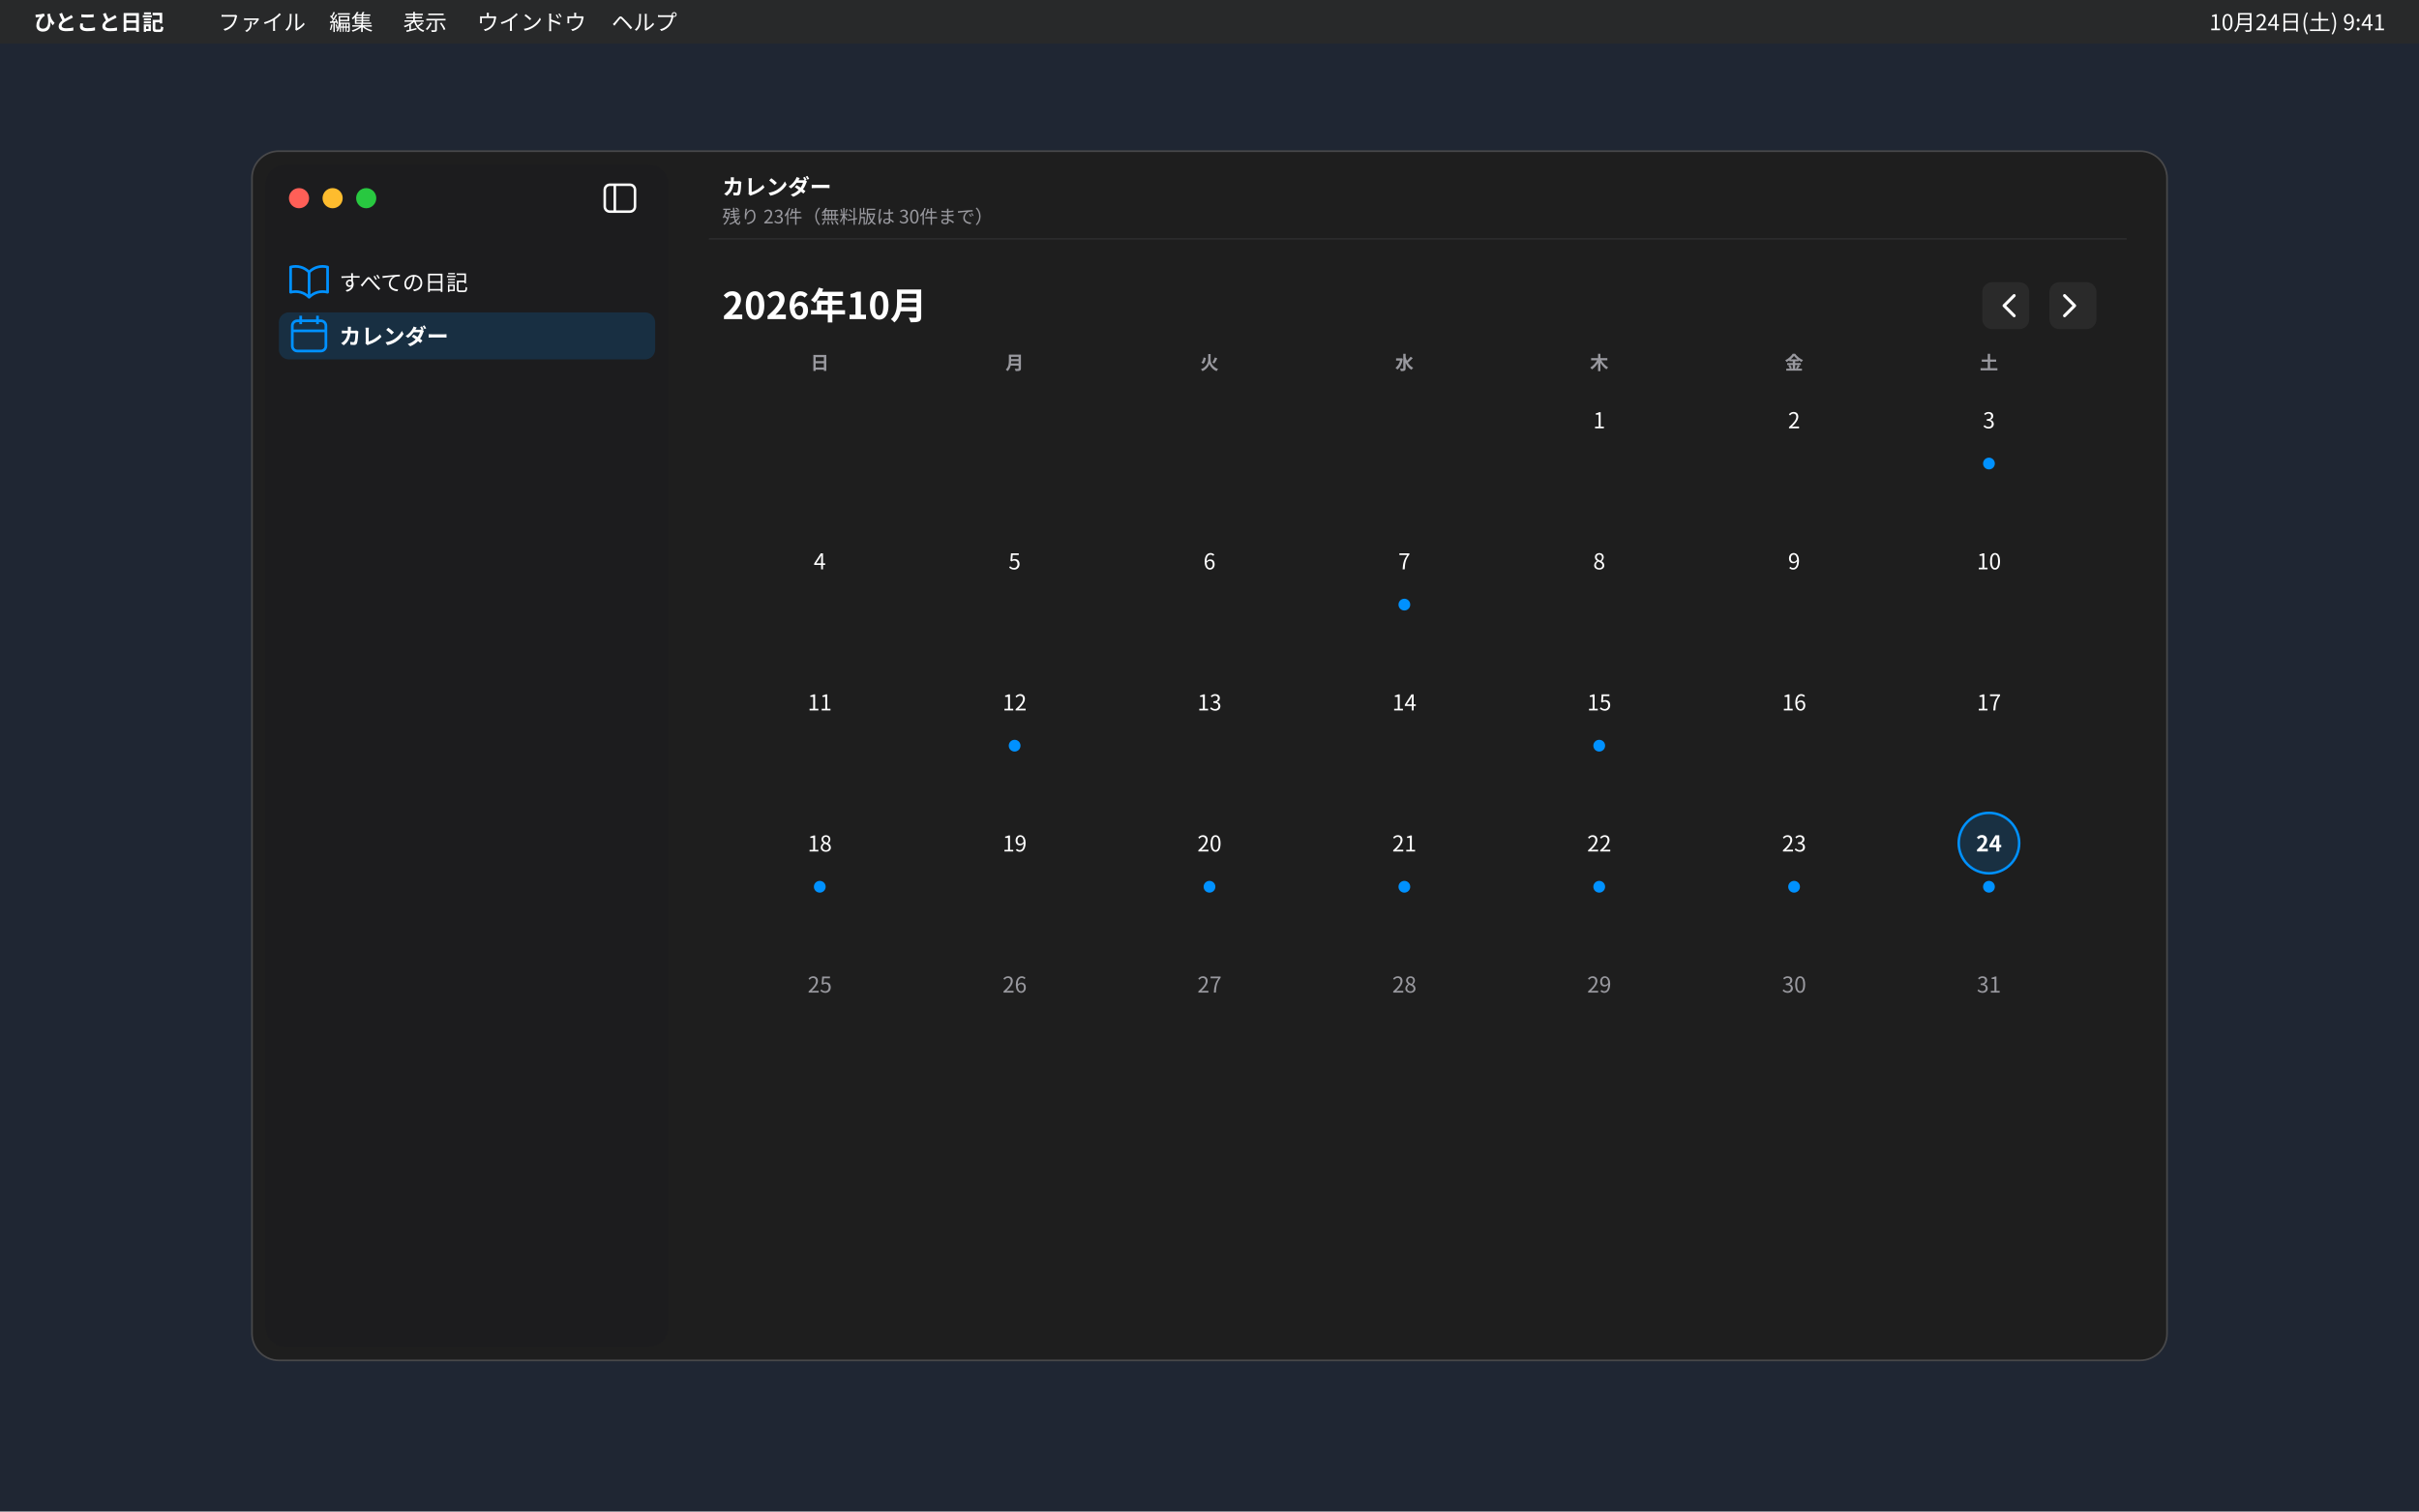
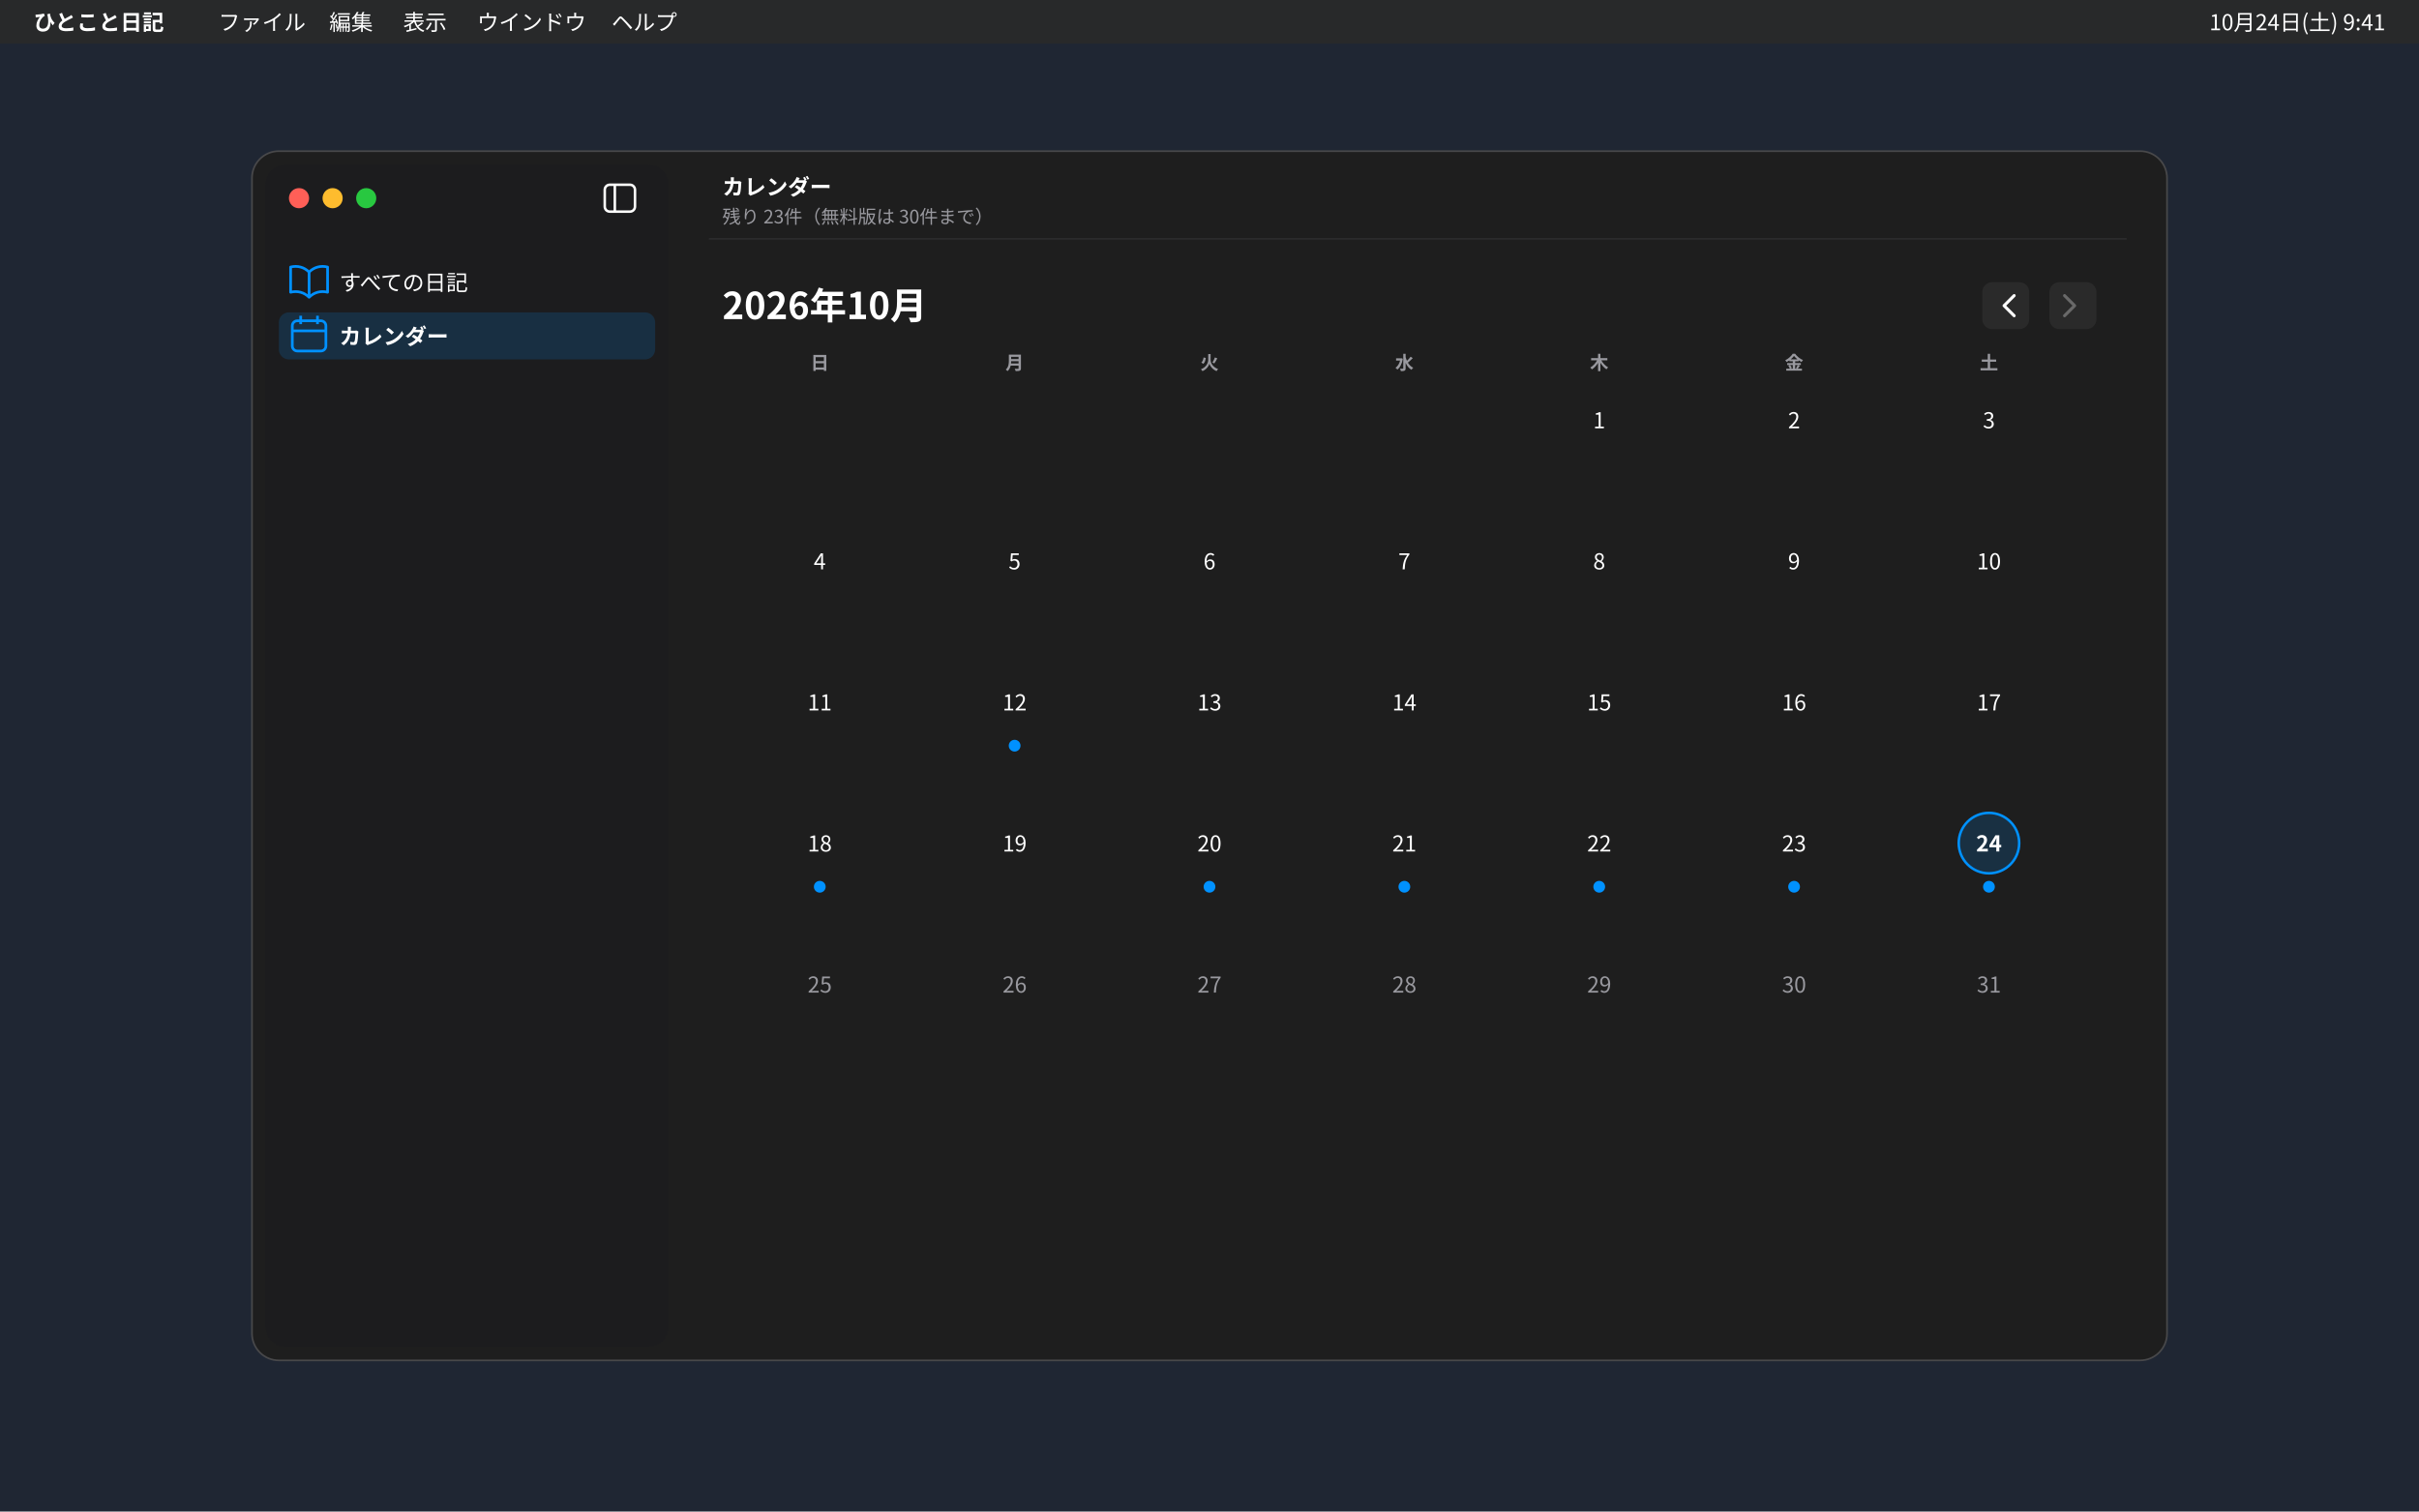
<svg xmlns="http://www.w3.org/2000/svg" width="1440" height="900" viewBox="0 0 1440 900" data-bg="#1F2633">
  <rect width="100%" height="100%" fill="#1F2633" />
  <rect x="0" y="0" width="1440" height="26" fill="#2A2A2A" fill-opacity="0.9" />
  <text x="20" y="18" font-family="-apple-system, 'SF Pro Text', 'Hiragino Sans', 'Noto Sans JP', 'Noto Sans CJK JP', sans-serif" font-size="13" font-weight="700" fill="#FFFFFF" text-anchor="start" data-bg="#2A2A2A">ひとこと日記</text>
  <text x="130" y="18" font-family="-apple-system, 'SF Pro Text', 'Hiragino Sans', 'Noto Sans JP', 'Noto Sans CJK JP', sans-serif" font-size="13" font-weight="400" fill="#FFFFFF" text-anchor="start" data-bg="#2A2A2A">ファイル</text>
  <text x="196" y="18" font-family="-apple-system, 'SF Pro Text', 'Hiragino Sans', 'Noto Sans JP', 'Noto Sans CJK JP', sans-serif" font-size="13" font-weight="400" fill="#FFFFFF" text-anchor="start" data-bg="#2A2A2A">編集</text>
  <text x="240" y="18" font-family="-apple-system, 'SF Pro Text', 'Hiragino Sans', 'Noto Sans JP', 'Noto Sans CJK JP', sans-serif" font-size="13" font-weight="400" fill="#FFFFFF" text-anchor="start" data-bg="#2A2A2A">表示</text>
  <text x="284" y="18" font-family="-apple-system, 'SF Pro Text', 'Hiragino Sans', 'Noto Sans JP', 'Noto Sans CJK JP', sans-serif" font-size="13" font-weight="400" fill="#FFFFFF" text-anchor="start" data-bg="#2A2A2A">ウインドウ</text>
  <text x="364" y="18" font-family="-apple-system, 'SF Pro Text', 'Hiragino Sans', 'Noto Sans JP', 'Noto Sans CJK JP', sans-serif" font-size="13" font-weight="400" fill="#FFFFFF" text-anchor="start" data-bg="#2A2A2A">ヘルプ</text>
  <text x="1420" y="18" font-family="-apple-system, 'SF Pro Text', 'Hiragino Sans', 'Noto Sans JP', 'Noto Sans CJK JP', sans-serif" font-size="13" font-weight="400" fill="#FFFFFF" text-anchor="end" data-bg="#2A2A2A">10月24日(土) 9:41</text>
  <rect x="150" y="90" width="1140" height="720" rx="16" fill="#1E1E1E" stroke="#48484A" />
  <rect x="158" y="98" width="240" height="704" rx="12" fill="#1C1C1E" />
  <circle cx="178" cy="118" r="6" fill="#FF5F57" />
  <circle cx="198" cy="118" r="6" fill="#FEBC2E" />
  <circle cx="218" cy="118" r="6" fill="#28C840" />
  <g aria-label="サイドバー" fill="none" stroke="#FFFFFF" stroke-width="1.5">
    <rect x="360" y="110" width="18" height="16" rx="3" />
    <path d="M366 110v16" />
  </g>
  <g fill="none" stroke="#0091FF" stroke-width="1.6" stroke-linejoin="round">
    <path d="M184 162c-3-3-7-4-11-3v15c4-1 8 0 11 3c3-3 7-4 11-3v-15c-4-1-8 0-11 3z" />
    <path d="M184 162v15" />
  </g>
  <text x="202" y="173" font-family="-apple-system, 'SF Pro Text', 'Hiragino Sans', 'Noto Sans JP', 'Noto Sans CJK JP', sans-serif" font-size="13" font-weight="400" fill="#FFFFFF" text-anchor="start" data-bg="#1C1C1E">すべての日記</text>
  <rect x="166" y="186" width="224" height="28" rx="6" fill="#182F42" />
  <g fill="none" stroke="#0091FF" stroke-width="1.6">
    <rect x="174" y="191" width="20" height="18" rx="3" />
    <path d="M174 197h20M179 188v5M189 188v5" />
  </g>
  <text x="202" y="205" font-family="-apple-system, 'SF Pro Text', 'Hiragino Sans', 'Noto Sans JP', 'Noto Sans CJK JP', sans-serif" font-size="13" font-weight="600" fill="#FFFFFF" text-anchor="start" data-bg="#182F42">カレンダー</text>
  <text x="430" y="116" font-family="-apple-system, 'SF Pro Text', 'Hiragino Sans', 'Noto Sans JP', 'Noto Sans CJK JP', sans-serif" font-size="13" font-weight="700" fill="#FFFFFF" text-anchor="start" data-bg="#1E1E1E">カレンダー</text>
  <text x="430" y="133" font-family="-apple-system, 'SF Pro Text', 'Hiragino Sans', 'Noto Sans JP', 'Noto Sans CJK JP', sans-serif" font-size="11" font-weight="400" fill="#EBEBF5" text-anchor="start" opacity="0.6" data-bg="#1E1E1E">残り 23件（無料版は 30件まで）</text>
  <rect x="422" y="142" width="844" height="0.5" fill="#38383A" />
  <text x="430" y="190" font-family="-apple-system, 'SF Pro Text', 'Hiragino Sans', 'Noto Sans JP', 'Noto Sans CJK JP', sans-serif" font-size="22" font-weight="700" fill="#FFFFFF" text-anchor="start" data-bg="#1E1E1E">2026年10月</text>
  <rect x="1180" y="168" width="28" height="28" rx="6" fill="#2A2A2A" />
  <path transform="translate(1194 182)" d="M5 -6l-6 6 6 6" fill="none" stroke="#FFFFFF" stroke-width="1.8" stroke-linecap="round" stroke-linejoin="round" />
  <rect x="1220" y="168" width="28" height="28" rx="6" fill="#2A2A2A" />
-   <path transform="translate(1234 182)" d="M-5 -6l6 6-6 6" fill="none" stroke="#FFFFFF" stroke-width="1.8" stroke-linecap="round" stroke-linejoin="round" />
+   <path transform="translate(1234 182)" d="M-5 -6l6 6-6 6" fill="none" stroke="#FFFFFF" stroke-opacity="0.3" stroke-width="1.8" stroke-linecap="round" stroke-linejoin="round" />
  <text x="488.0" y="220" font-family="-apple-system, 'SF Pro Text', 'Hiragino Sans', 'Noto Sans JP', 'Noto Sans CJK JP', sans-serif" font-size="11" font-weight="600" fill="#EBEBF5" text-anchor="middle" opacity="0.6" data-bg="#1E1E1E">日</text>
  <text x="604.0" y="220" font-family="-apple-system, 'SF Pro Text', 'Hiragino Sans', 'Noto Sans JP', 'Noto Sans CJK JP', sans-serif" font-size="11" font-weight="600" fill="#EBEBF5" text-anchor="middle" opacity="0.6" data-bg="#1E1E1E">月</text>
  <text x="720.0" y="220" font-family="-apple-system, 'SF Pro Text', 'Hiragino Sans', 'Noto Sans JP', 'Noto Sans CJK JP', sans-serif" font-size="11" font-weight="600" fill="#EBEBF5" text-anchor="middle" opacity="0.6" data-bg="#1E1E1E">火</text>
  <text x="836.0" y="220" font-family="-apple-system, 'SF Pro Text', 'Hiragino Sans', 'Noto Sans JP', 'Noto Sans CJK JP', sans-serif" font-size="11" font-weight="600" fill="#EBEBF5" text-anchor="middle" opacity="0.6" data-bg="#1E1E1E">水</text>
  <text x="952.0" y="220" font-family="-apple-system, 'SF Pro Text', 'Hiragino Sans', 'Noto Sans JP', 'Noto Sans CJK JP', sans-serif" font-size="11" font-weight="600" fill="#EBEBF5" text-anchor="middle" opacity="0.6" data-bg="#1E1E1E">木</text>
  <text x="1068.0" y="220" font-family="-apple-system, 'SF Pro Text', 'Hiragino Sans', 'Noto Sans JP', 'Noto Sans CJK JP', sans-serif" font-size="11" font-weight="600" fill="#EBEBF5" text-anchor="middle" opacity="0.6" data-bg="#1E1E1E">金</text>
  <text x="1184.0" y="220" font-family="-apple-system, 'SF Pro Text', 'Hiragino Sans', 'Noto Sans JP', 'Noto Sans CJK JP', sans-serif" font-size="11" font-weight="600" fill="#EBEBF5" text-anchor="middle" opacity="0.6" data-bg="#1E1E1E">土</text>
  <text x="952.0" y="255" font-family="-apple-system, 'SF Pro Text', 'Hiragino Sans', 'Noto Sans JP', 'Noto Sans CJK JP', sans-serif" font-size="13" font-weight="400" fill="#FFFFFF" text-anchor="middle" data-bg="#1E1E1E">1</text>
  <text x="1068.0" y="255" font-family="-apple-system, 'SF Pro Text', 'Hiragino Sans', 'Noto Sans JP', 'Noto Sans CJK JP', sans-serif" font-size="13" font-weight="400" fill="#FFFFFF" text-anchor="middle" data-bg="#1E1E1E">2</text>
  <text x="1184.0" y="255" font-family="-apple-system, 'SF Pro Text', 'Hiragino Sans', 'Noto Sans JP', 'Noto Sans CJK JP', sans-serif" font-size="13" font-weight="400" fill="#FFFFFF" text-anchor="middle" data-bg="#1E1E1E">3</text>
-   <circle cx="1184.0" cy="276" r="3.5" fill="#0091FF" />
  <text x="488.0" y="339" font-family="-apple-system, 'SF Pro Text', 'Hiragino Sans', 'Noto Sans JP', 'Noto Sans CJK JP', sans-serif" font-size="13" font-weight="400" fill="#FFFFFF" text-anchor="middle" data-bg="#1E1E1E">4</text>
  <text x="604.0" y="339" font-family="-apple-system, 'SF Pro Text', 'Hiragino Sans', 'Noto Sans JP', 'Noto Sans CJK JP', sans-serif" font-size="13" font-weight="400" fill="#FFFFFF" text-anchor="middle" data-bg="#1E1E1E">5</text>
  <text x="720.0" y="339" font-family="-apple-system, 'SF Pro Text', 'Hiragino Sans', 'Noto Sans JP', 'Noto Sans CJK JP', sans-serif" font-size="13" font-weight="400" fill="#FFFFFF" text-anchor="middle" data-bg="#1E1E1E">6</text>
  <text x="836.0" y="339" font-family="-apple-system, 'SF Pro Text', 'Hiragino Sans', 'Noto Sans JP', 'Noto Sans CJK JP', sans-serif" font-size="13" font-weight="400" fill="#FFFFFF" text-anchor="middle" data-bg="#1E1E1E">7</text>
-   <circle cx="836.0" cy="360" r="3.5" fill="#0091FF" />
  <text x="952.0" y="339" font-family="-apple-system, 'SF Pro Text', 'Hiragino Sans', 'Noto Sans JP', 'Noto Sans CJK JP', sans-serif" font-size="13" font-weight="400" fill="#FFFFFF" text-anchor="middle" data-bg="#1E1E1E">8</text>
  <text x="1068.0" y="339" font-family="-apple-system, 'SF Pro Text', 'Hiragino Sans', 'Noto Sans JP', 'Noto Sans CJK JP', sans-serif" font-size="13" font-weight="400" fill="#FFFFFF" text-anchor="middle" data-bg="#1E1E1E">9</text>
  <text x="1184.0" y="339" font-family="-apple-system, 'SF Pro Text', 'Hiragino Sans', 'Noto Sans JP', 'Noto Sans CJK JP', sans-serif" font-size="13" font-weight="400" fill="#FFFFFF" text-anchor="middle" data-bg="#1E1E1E">10</text>
  <text x="488.0" y="423" font-family="-apple-system, 'SF Pro Text', 'Hiragino Sans', 'Noto Sans JP', 'Noto Sans CJK JP', sans-serif" font-size="13" font-weight="400" fill="#FFFFFF" text-anchor="middle" data-bg="#1E1E1E">11</text>
  <text x="604.0" y="423" font-family="-apple-system, 'SF Pro Text', 'Hiragino Sans', 'Noto Sans JP', 'Noto Sans CJK JP', sans-serif" font-size="13" font-weight="400" fill="#FFFFFF" text-anchor="middle" data-bg="#1E1E1E">12</text>
  <circle cx="604.0" cy="444" r="3.5" fill="#0091FF" />
  <text x="720.0" y="423" font-family="-apple-system, 'SF Pro Text', 'Hiragino Sans', 'Noto Sans JP', 'Noto Sans CJK JP', sans-serif" font-size="13" font-weight="400" fill="#FFFFFF" text-anchor="middle" data-bg="#1E1E1E">13</text>
  <text x="836.0" y="423" font-family="-apple-system, 'SF Pro Text', 'Hiragino Sans', 'Noto Sans JP', 'Noto Sans CJK JP', sans-serif" font-size="13" font-weight="400" fill="#FFFFFF" text-anchor="middle" data-bg="#1E1E1E">14</text>
  <text x="952.0" y="423" font-family="-apple-system, 'SF Pro Text', 'Hiragino Sans', 'Noto Sans JP', 'Noto Sans CJK JP', sans-serif" font-size="13" font-weight="400" fill="#FFFFFF" text-anchor="middle" data-bg="#1E1E1E">15</text>
-   <circle cx="952.0" cy="444" r="3.5" fill="#0091FF" />
  <text x="1068.0" y="423" font-family="-apple-system, 'SF Pro Text', 'Hiragino Sans', 'Noto Sans JP', 'Noto Sans CJK JP', sans-serif" font-size="13" font-weight="400" fill="#FFFFFF" text-anchor="middle" data-bg="#1E1E1E">16</text>
  <text x="1184.0" y="423" font-family="-apple-system, 'SF Pro Text', 'Hiragino Sans', 'Noto Sans JP', 'Noto Sans CJK JP', sans-serif" font-size="13" font-weight="400" fill="#FFFFFF" text-anchor="middle" data-bg="#1E1E1E">17</text>
  <text x="488.0" y="507" font-family="-apple-system, 'SF Pro Text', 'Hiragino Sans', 'Noto Sans JP', 'Noto Sans CJK JP', sans-serif" font-size="13" font-weight="400" fill="#FFFFFF" text-anchor="middle" data-bg="#1E1E1E">18</text>
  <circle cx="488.0" cy="528" r="3.5" fill="#0091FF" />
  <text x="604.0" y="507" font-family="-apple-system, 'SF Pro Text', 'Hiragino Sans', 'Noto Sans JP', 'Noto Sans CJK JP', sans-serif" font-size="13" font-weight="400" fill="#FFFFFF" text-anchor="middle" data-bg="#1E1E1E">19</text>
  <text x="720.0" y="507" font-family="-apple-system, 'SF Pro Text', 'Hiragino Sans', 'Noto Sans JP', 'Noto Sans CJK JP', sans-serif" font-size="13" font-weight="400" fill="#FFFFFF" text-anchor="middle" data-bg="#1E1E1E">20</text>
  <circle cx="720.0" cy="528" r="3.5" fill="#0091FF" />
  <text x="836.0" y="507" font-family="-apple-system, 'SF Pro Text', 'Hiragino Sans', 'Noto Sans JP', 'Noto Sans CJK JP', sans-serif" font-size="13" font-weight="400" fill="#FFFFFF" text-anchor="middle" data-bg="#1E1E1E">21</text>
  <circle cx="836.0" cy="528" r="3.5" fill="#0091FF" />
  <text x="952.0" y="507" font-family="-apple-system, 'SF Pro Text', 'Hiragino Sans', 'Noto Sans JP', 'Noto Sans CJK JP', sans-serif" font-size="13" font-weight="400" fill="#FFFFFF" text-anchor="middle" data-bg="#1E1E1E">22</text>
  <circle cx="952.0" cy="528" r="3.5" fill="#0091FF" />
  <text x="1068.0" y="507" font-family="-apple-system, 'SF Pro Text', 'Hiragino Sans', 'Noto Sans JP', 'Noto Sans CJK JP', sans-serif" font-size="13" font-weight="400" fill="#FFFFFF" text-anchor="middle" data-bg="#1E1E1E">23</text>
  <circle cx="1068.0" cy="528" r="3.5" fill="#0091FF" />
  <circle cx="1184.0" cy="502" r="18" fill="#193042" stroke="#0091FF" stroke-width="1.5" />
  <text x="1184.0" y="507" font-family="-apple-system, 'SF Pro Text', 'Hiragino Sans', 'Noto Sans JP', 'Noto Sans CJK JP', sans-serif" font-size="13" font-weight="600" fill="#FFFFFF" text-anchor="middle" data-bg="#193042">24</text>
  <circle cx="1184.0" cy="528" r="3.5" fill="#0091FF" />
  <text x="488.0" y="591" font-family="-apple-system, 'SF Pro Text', 'Hiragino Sans', 'Noto Sans JP', 'Noto Sans CJK JP', sans-serif" font-size="13" font-weight="400" fill="#EBEBF5" text-anchor="middle" opacity="0.6" data-bg="#1E1E1E">25</text>
  <text x="604.0" y="591" font-family="-apple-system, 'SF Pro Text', 'Hiragino Sans', 'Noto Sans JP', 'Noto Sans CJK JP', sans-serif" font-size="13" font-weight="400" fill="#EBEBF5" text-anchor="middle" opacity="0.6" data-bg="#1E1E1E">26</text>
  <text x="720.0" y="591" font-family="-apple-system, 'SF Pro Text', 'Hiragino Sans', 'Noto Sans JP', 'Noto Sans CJK JP', sans-serif" font-size="13" font-weight="400" fill="#EBEBF5" text-anchor="middle" opacity="0.6" data-bg="#1E1E1E">27</text>
  <text x="836.0" y="591" font-family="-apple-system, 'SF Pro Text', 'Hiragino Sans', 'Noto Sans JP', 'Noto Sans CJK JP', sans-serif" font-size="13" font-weight="400" fill="#EBEBF5" text-anchor="middle" opacity="0.6" data-bg="#1E1E1E">28</text>
  <text x="952.0" y="591" font-family="-apple-system, 'SF Pro Text', 'Hiragino Sans', 'Noto Sans JP', 'Noto Sans CJK JP', sans-serif" font-size="13" font-weight="400" fill="#EBEBF5" text-anchor="middle" opacity="0.6" data-bg="#1E1E1E">29</text>
  <text x="1068.0" y="591" font-family="-apple-system, 'SF Pro Text', 'Hiragino Sans', 'Noto Sans JP', 'Noto Sans CJK JP', sans-serif" font-size="13" font-weight="400" fill="#EBEBF5" text-anchor="middle" opacity="0.6" data-bg="#1E1E1E">30</text>
  <text x="1184.0" y="591" font-family="-apple-system, 'SF Pro Text', 'Hiragino Sans', 'Noto Sans JP', 'Noto Sans CJK JP', sans-serif" font-size="13" font-weight="400" fill="#EBEBF5" text-anchor="middle" opacity="0.6" data-bg="#1E1E1E">31</text>
</svg>
